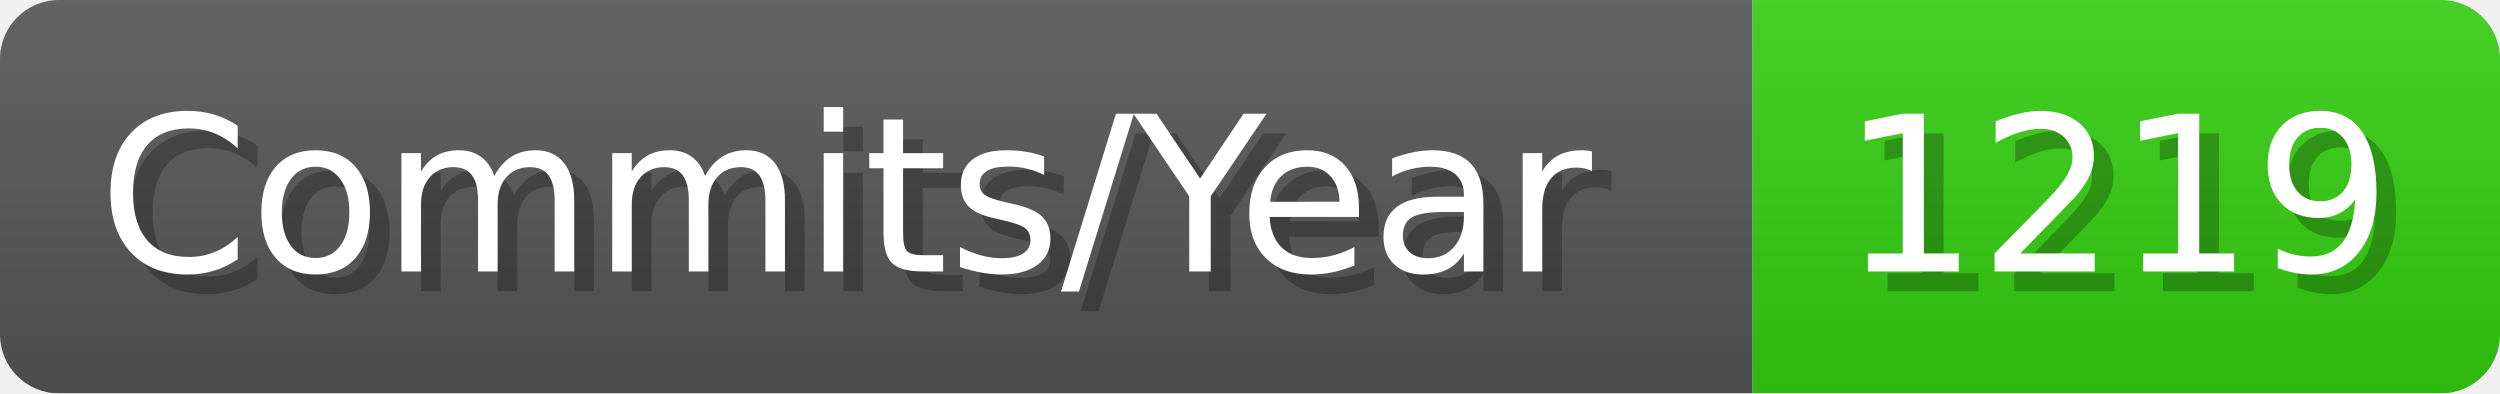
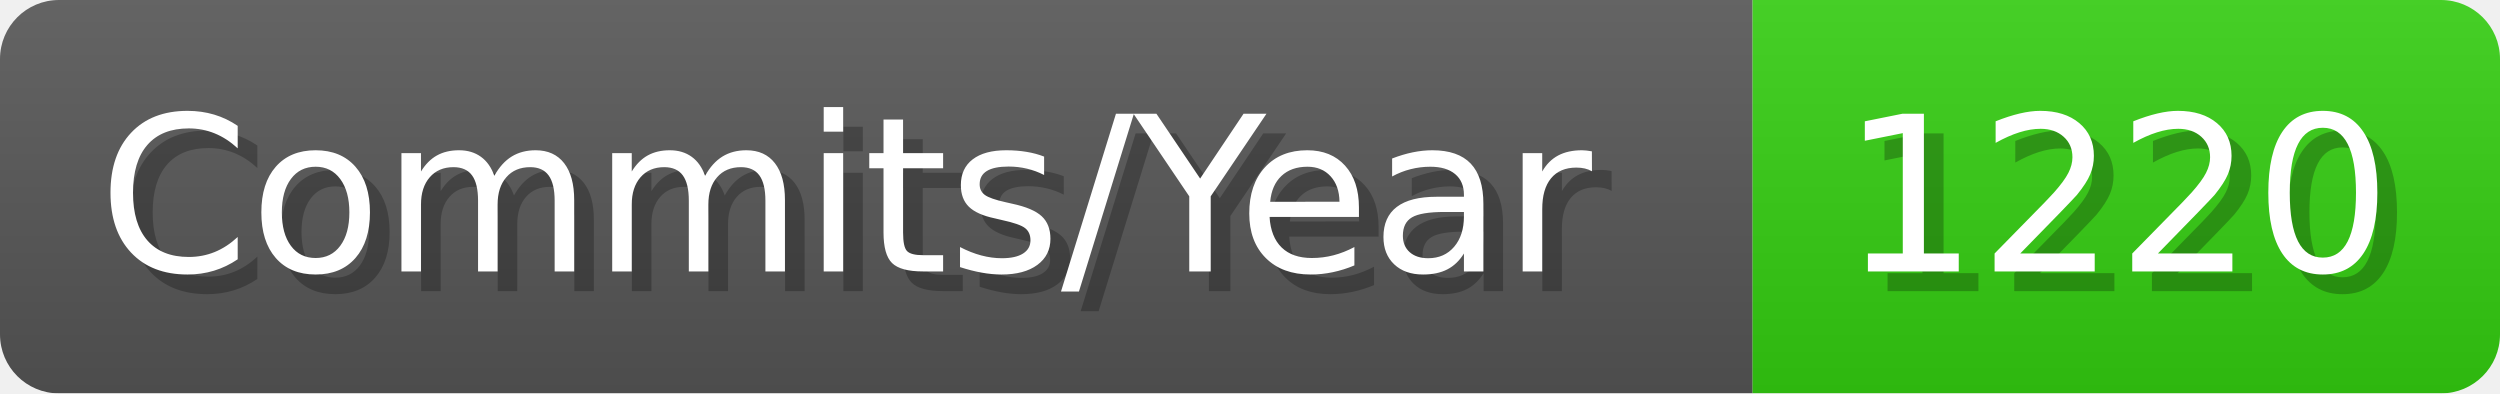
- <svg xmlns="http://www.w3.org/2000/svg" width="127.1" height="20" viewBox="0 0 1271 200" role="img" aria-label="Commits/Year: 1219">
+ <svg xmlns="http://www.w3.org/2000/svg" width="127.1" height="20" viewBox="0 0 1271 200" role="img" aria-label="Commits/Year: 1220">
  <linearGradient id="aUPdi" x2="0" y2="100%">
    <stop offset="0" stop-opacity=".1" stop-color="#EEE" />
    <stop offset="1" stop-opacity=".1" />
  </linearGradient>
  <mask id="WfAiQ">
    <rect width="1271" height="200" rx="30" fill="#FFF" />
  </mask>
  <g mask="url(#WfAiQ)">
    <rect width="891" height="200" fill="#555" />
    <rect width="380" height="200" fill="#3C1" x="891" />
    <rect width="1271" height="200" fill="url(#aUPdi)" />
  </g>
  <g aria-hidden="true" fill="#fff" text-anchor="start" font-family="Verdana,DejaVu Sans,sans-serif" font-size="110">
    <text x="60" y="148" textLength="791" fill="#000" opacity="0.25">Commits/Year</text>
    <text x="50" y="138" textLength="791">Commits/Year</text>
-     <text x="946" y="148" textLength="280" fill="#000" opacity="0.25">1219</text>
-     <text x="936" y="138" textLength="280">1219</text>
+     <text x="946" y="148" textLength="280" fill="#000" opacity="0.25">1220</text>
+     <text x="936" y="138" textLength="280">1220</text>
  </g>
</svg>
